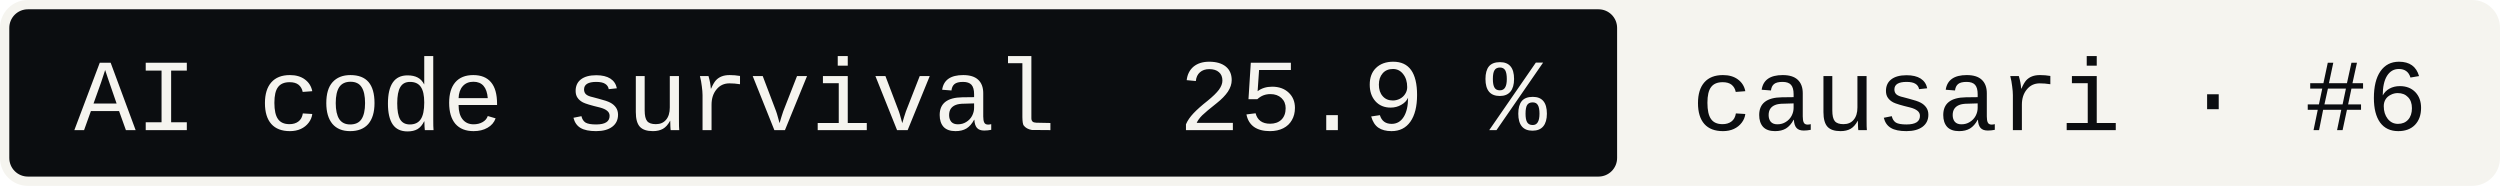
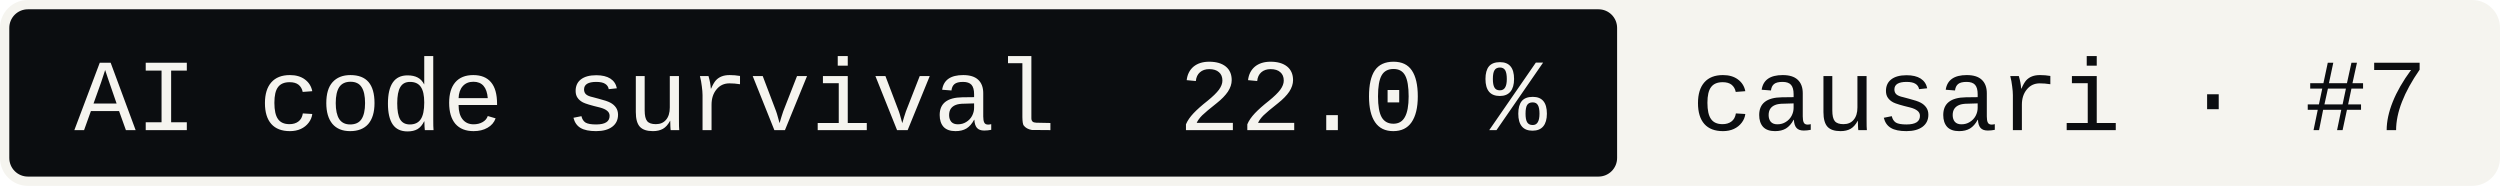
- <svg xmlns="http://www.w3.org/2000/svg" width="269" height="20" viewBox="0 0 269 20" role="img" aria-label="smithersai/smithers: In Survival Report #6 (2026-10-19, method v4): 2,331,784 of 9,013,181 lines introduced by 14,431 AI-tagged commits are still at HEAD, 25.9 %. causari.dev">
+ <svg xmlns="http://www.w3.org/2000/svg" width="269" height="20" viewBox="0 0 269 20" role="img" aria-label="smithersai/smithers: In Survival Report #7 (2026-10-26, method v6): 2,207,308 of 10,043,379 lines introduced by 15,220 AI-tagged commits are still at HEAD, 22.0 %. causari.dev">
  <rect width="269" height="20" rx="3" fill="#f5f4ef" />
  <rect x="1" y="1" width="173" height="18" rx="2" fill="#0b0d10" />
  <g font-family="ui-monospace,'JetBrains Mono','SF Mono','Cascadia Mono',Menlo,Consolas,'Liberation Mono',monospace" font-size="11" text-rendering="geometricPrecision">
-     <text x="8" y="14" fill="#f5f4ef" textLength="158" lengthAdjust="spacingAndGlyphs" xml:space="preserve">AI code survival  25.9 %</text>
-     <text x="182" y="14" fill="#0b0d10" textLength="79" lengthAdjust="spacingAndGlyphs" xml:space="preserve">causari · #6</text>
+     <text x="8" y="14" fill="#f5f4ef" textLength="158" lengthAdjust="spacingAndGlyphs" xml:space="preserve">AI code survival  22.0 %</text>
+     <text x="182" y="14" fill="#0b0d10" textLength="79" lengthAdjust="spacingAndGlyphs" xml:space="preserve">causari · #7</text>
  </g>
</svg>
